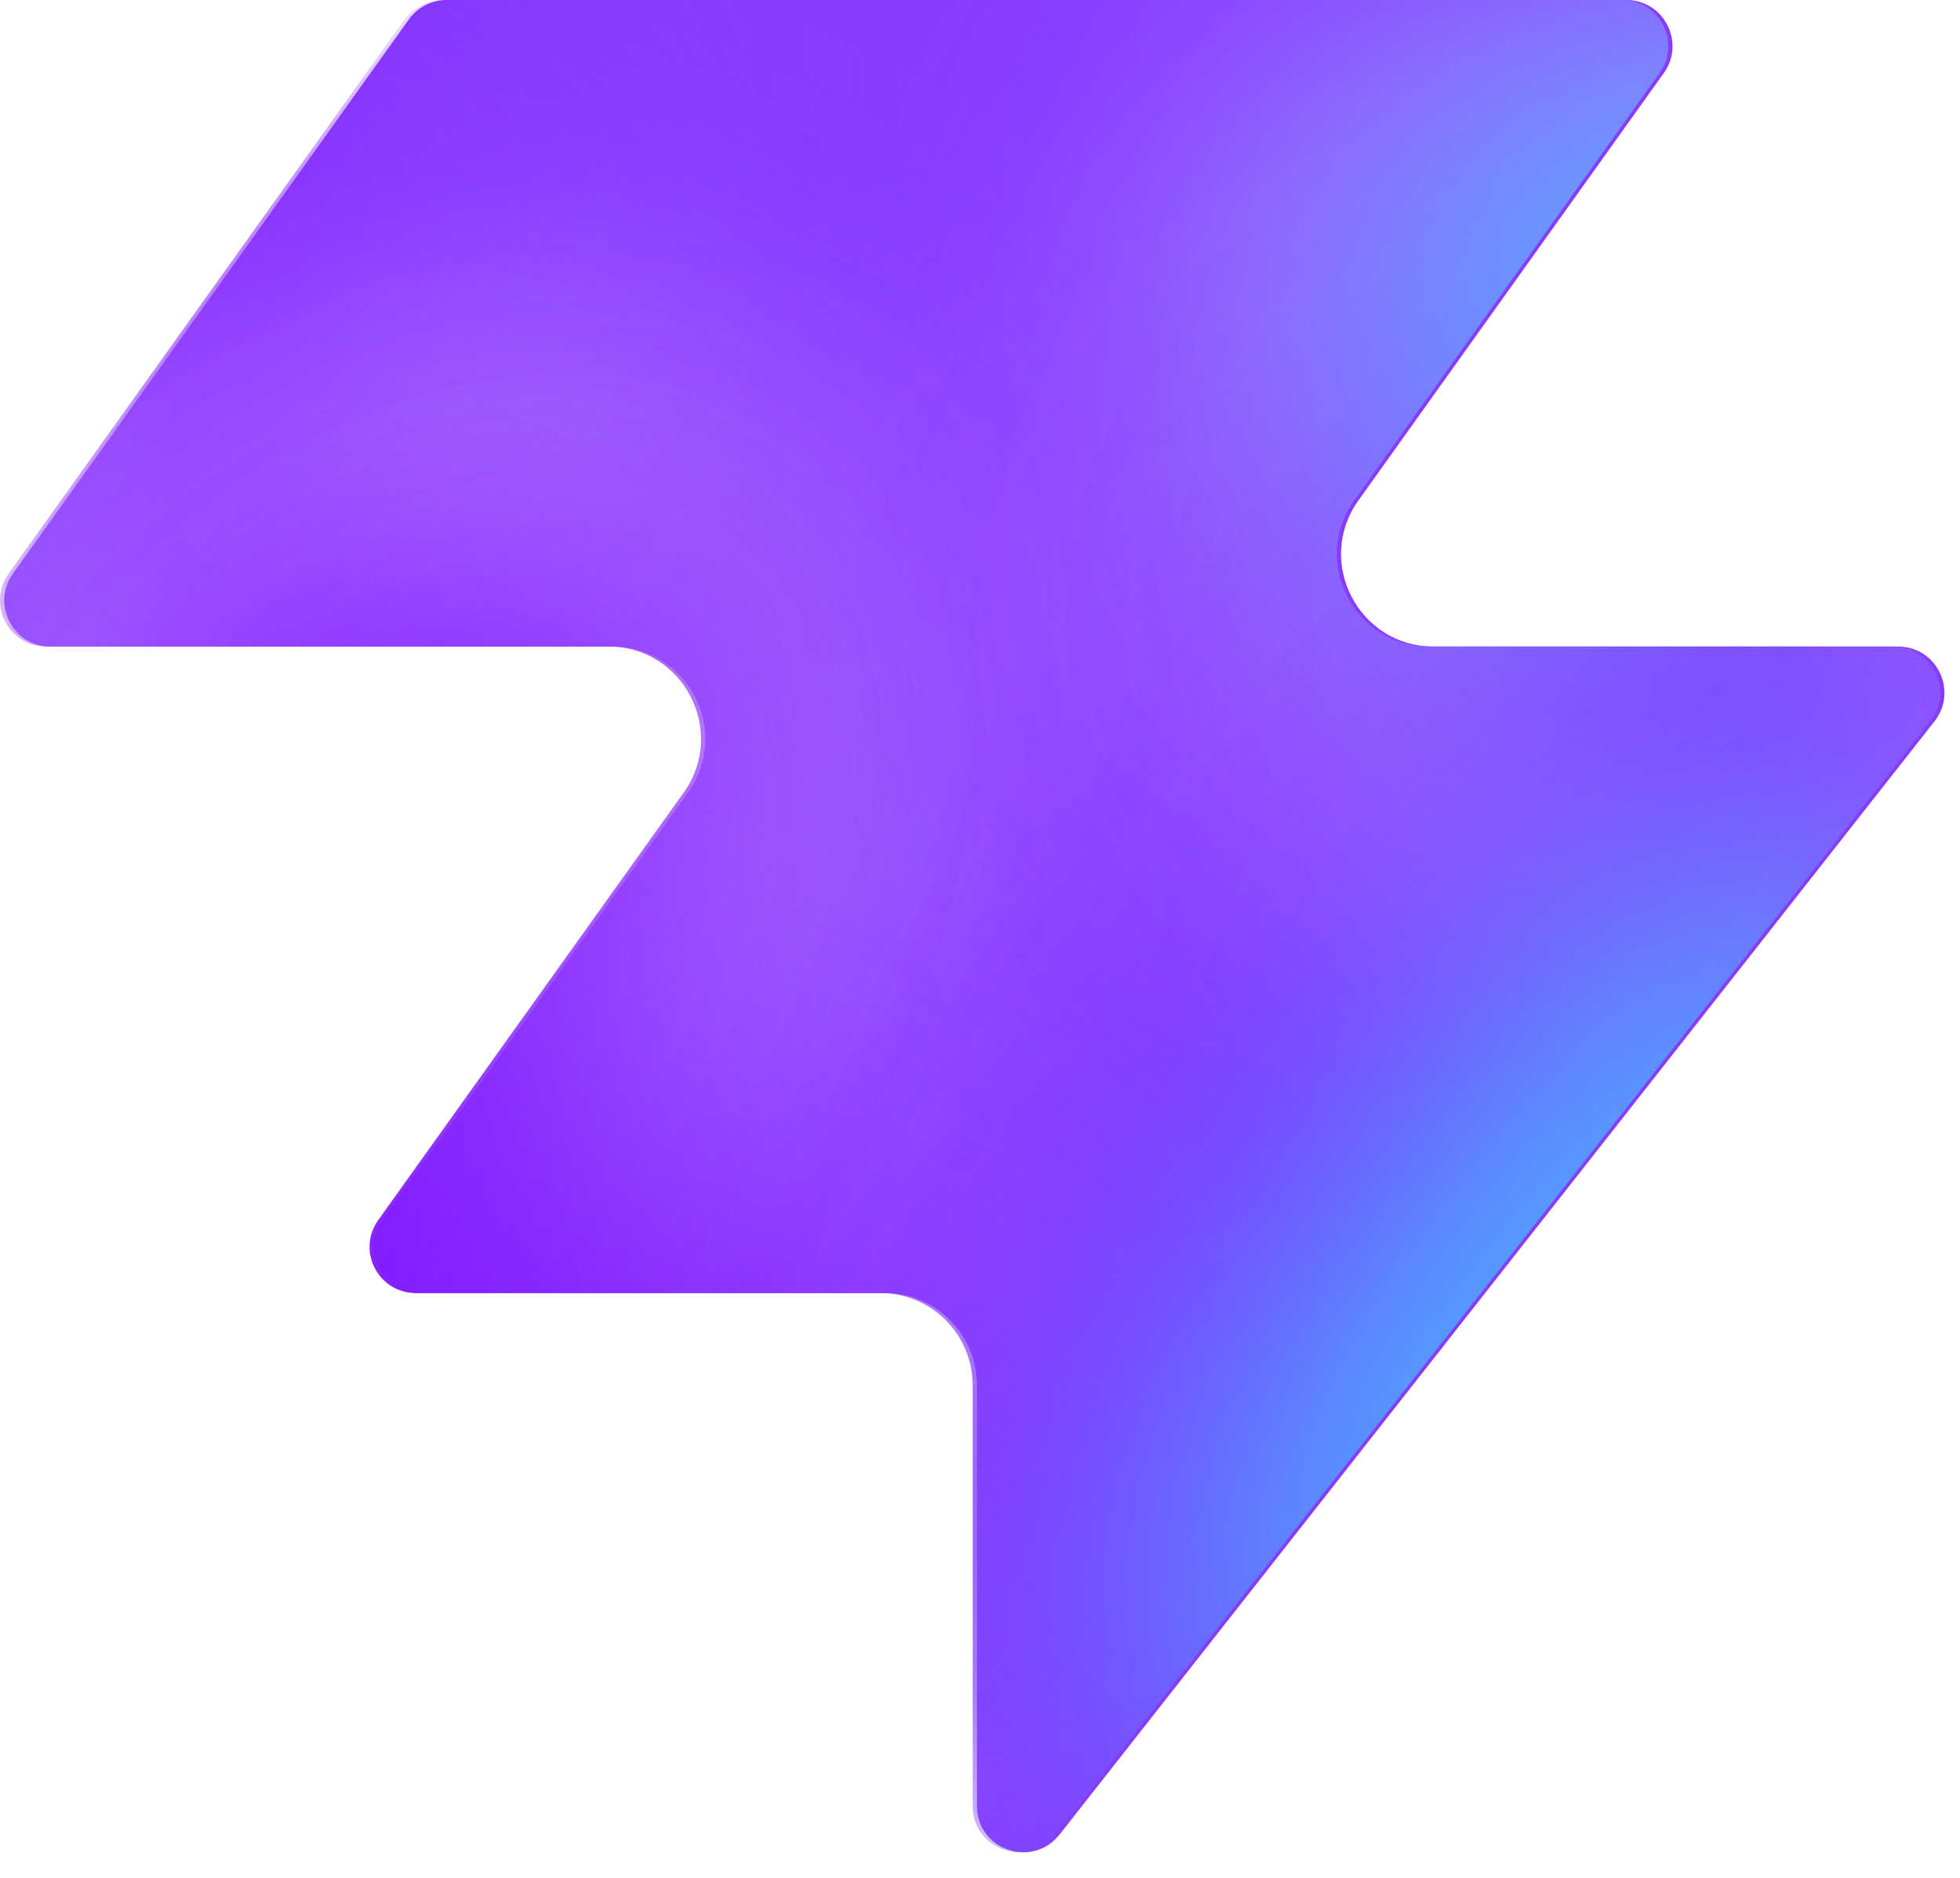
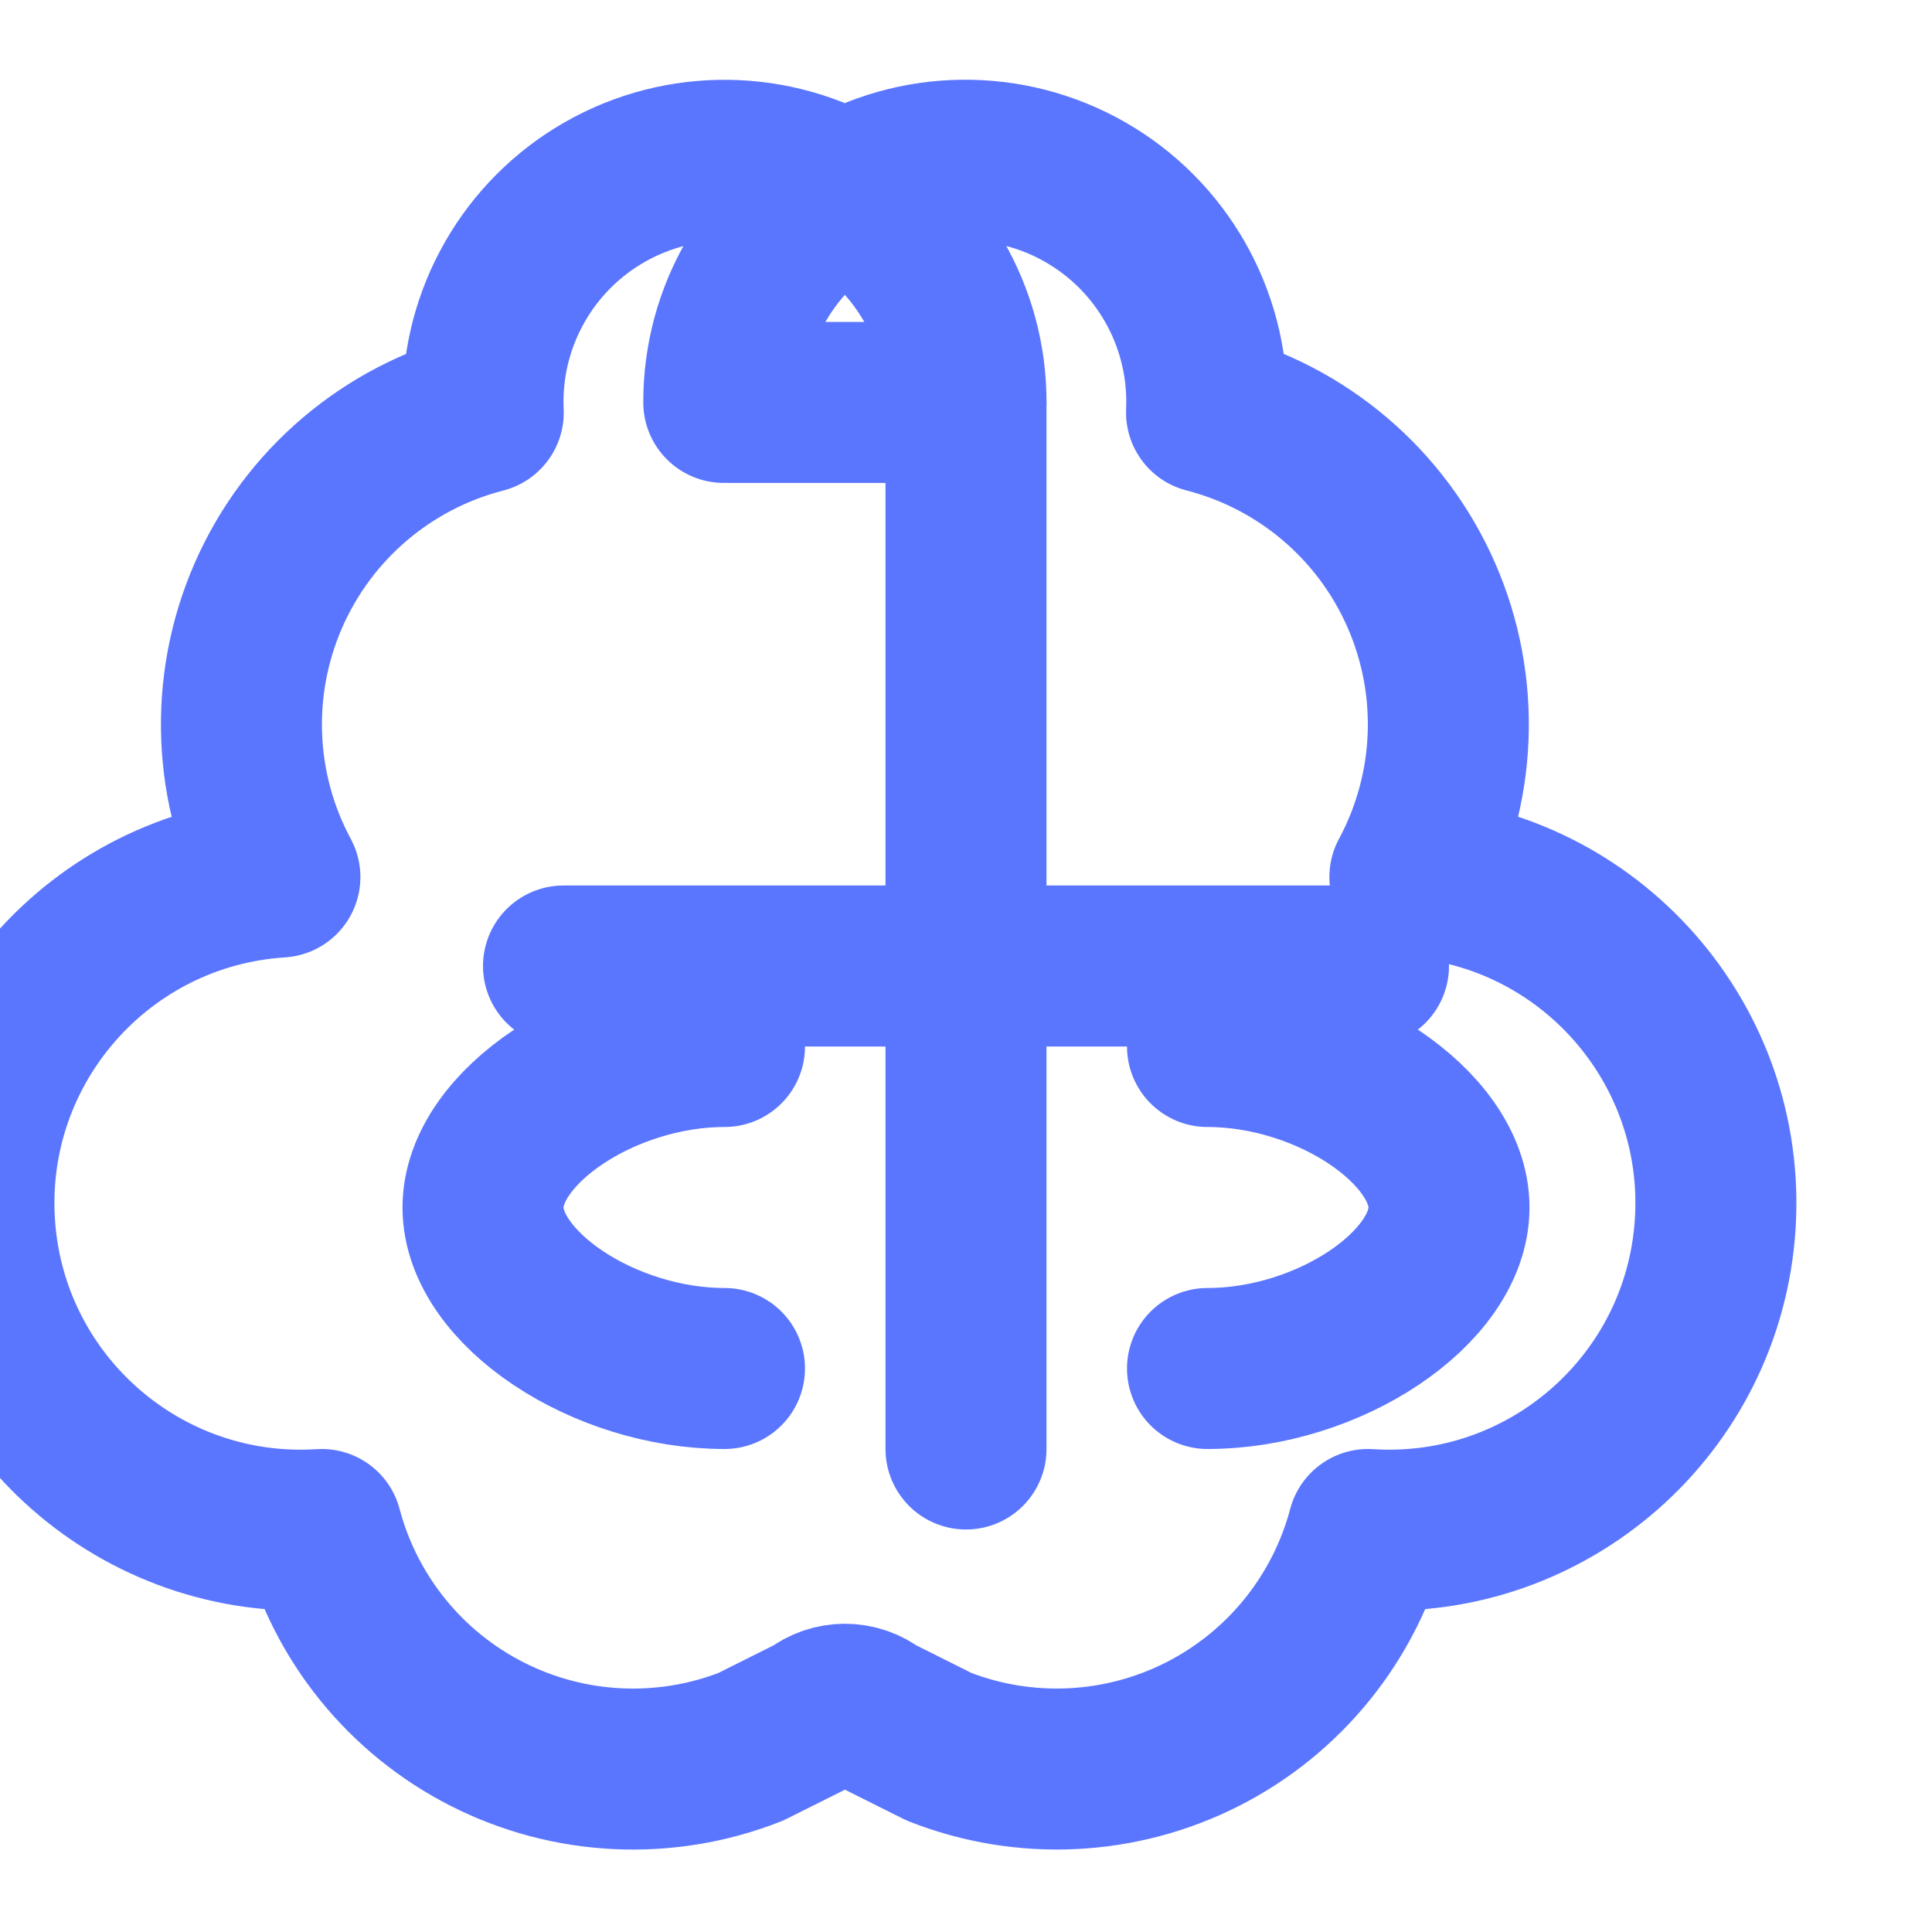
- <svg xmlns="http://www.w3.org/2000/svg" width="48" height="46" fill="none" viewBox="0 0 48 46">
-   <path fill="#863bff" d="M25.946 44.938c-.664.845-2.021.375-2.021-.698V33.937a2.26 2.26 0 0 0-2.262-2.262H10.287c-.92 0-1.456-1.04-.92-1.788l7.48-10.471c1.07-1.497 0-3.578-1.842-3.578H1.237c-.92 0-1.456-1.04-.92-1.788L10.013.474c.214-.297.556-.474.92-.474h28.894c.92 0 1.456 1.04.92 1.788l-7.48 10.471c-1.07 1.498 0 3.579 1.842 3.579h11.377c.943 0 1.473 1.088.89 1.83L25.947 44.94z" style="fill:#863bff;fill:color(display-p3 .525 .23 1);fill-opacity:1" />
-   <mask id="a" width="48" height="46" x="0" y="0" maskUnits="userSpaceOnUse" style="mask-type:alpha">
-     <path fill="#000" d="M25.842 44.938c-.664.844-2.021.375-2.021-.698V33.937a2.26 2.26 0 0 0-2.262-2.262H10.183c-.92 0-1.456-1.04-.92-1.788l7.48-10.471c1.07-1.498 0-3.579-1.842-3.579H1.133c-.92 0-1.456-1.04-.92-1.787L9.91.473c.214-.297.556-.474.92-.474h28.894c.92 0 1.456 1.04.92 1.788l-7.48 10.471c-1.07 1.498 0 3.578 1.842 3.578h11.377c.943 0 1.473 1.088.89 1.832L25.843 44.94z" style="fill:#000;fill-opacity:1" />
-   </mask>
-   <g mask="url(#a)">
-     <g filter="url(#b)">
-       <ellipse cx="5.508" cy="14.704" fill="#ede6ff" rx="5.508" ry="14.704" style="fill:#ede6ff;fill:color(display-p3 .927 .903 1);fill-opacity:1" transform="matrix(.00324 1 1 -.00324 -4.47 31.516)" />
-     </g>
-     <g filter="url(#c)">
-       <ellipse cx="10.399" cy="29.851" fill="#ede6ff" rx="10.399" ry="29.851" style="fill:#ede6ff;fill:color(display-p3 .927 .903 1);fill-opacity:1" transform="matrix(.00324 1 1 -.00324 -39.328 7.883)" />
-     </g>
-     <g filter="url(#d)">
-       <ellipse cx="5.508" cy="30.487" fill="#7e14ff" rx="5.508" ry="30.487" style="fill:#7e14ff;fill:color(display-p3 .492 .077 1);fill-opacity:1" transform="rotate(89.814 -25.913 -14.639)scale(1 -1)" />
-     </g>
-     <g filter="url(#e)">
-       <ellipse cx="5.508" cy="30.599" fill="#7e14ff" rx="5.508" ry="30.599" style="fill:#7e14ff;fill:color(display-p3 .492 .077 1);fill-opacity:1" transform="rotate(89.814 -32.644 -3.334)scale(1 -1)" />
-     </g>
-     <g filter="url(#f)">
-       <ellipse cx="5.508" cy="30.599" fill="#7e14ff" rx="5.508" ry="30.599" style="fill:#7e14ff;fill:color(display-p3 .492 .077 1);fill-opacity:1" transform="matrix(.00324 1 1 -.00324 -34.34 30.47)" />
-     </g>
-     <g filter="url(#g)">
-       <ellipse cx="14.072" cy="22.078" fill="#ede6ff" rx="14.072" ry="22.078" style="fill:#ede6ff;fill:color(display-p3 .927 .903 1);fill-opacity:1" transform="rotate(93.35 24.506 48.493)scale(-1 1)" />
-     </g>
-     <g filter="url(#h)">
-       <ellipse cx="3.47" cy="21.501" fill="#7e14ff" rx="3.47" ry="21.501" style="fill:#7e14ff;fill:color(display-p3 .492 .077 1);fill-opacity:1" transform="rotate(89.009 28.708 47.59)scale(-1 1)" />
-     </g>
-     <g filter="url(#i)">
-       <ellipse cx="3.47" cy="21.501" fill="#7e14ff" rx="3.47" ry="21.501" style="fill:#7e14ff;fill:color(display-p3 .492 .077 1);fill-opacity:1" transform="rotate(89.009 28.708 47.59)scale(-1 1)" />
-     </g>
-     <g filter="url(#j)">
-       <ellipse cx=".387" cy="8.972" fill="#7e14ff" rx="4.407" ry="29.108" style="fill:#7e14ff;fill:color(display-p3 .492 .077 1);fill-opacity:1" transform="rotate(39.51 .387 8.972)" />
-     </g>
-     <g filter="url(#k)">
-       <ellipse cx="47.523" cy="-6.092" fill="#7e14ff" rx="4.407" ry="29.108" style="fill:#7e14ff;fill:color(display-p3 .492 .077 1);fill-opacity:1" transform="rotate(37.892 47.523 -6.092)" />
-     </g>
-     <g filter="url(#l)">
-       <ellipse cx="41.412" cy="6.333" fill="#47bfff" rx="5.971" ry="9.665" style="fill:#47bfff;fill:color(display-p3 .28 .748 1);fill-opacity:1" transform="rotate(37.892 41.412 6.333)" />
-     </g>
-     <g filter="url(#m)">
-       <ellipse cx="-1.879" cy="38.332" fill="#7e14ff" rx="4.407" ry="29.108" style="fill:#7e14ff;fill:color(display-p3 .492 .077 1);fill-opacity:1" transform="rotate(37.892 -1.88 38.332)" />
-     </g>
-     <g filter="url(#n)">
-       <ellipse cx="-1.879" cy="38.332" fill="#7e14ff" rx="4.407" ry="29.108" style="fill:#7e14ff;fill:color(display-p3 .492 .077 1);fill-opacity:1" transform="rotate(37.892 -1.88 38.332)" />
-     </g>
-     <g filter="url(#o)">
-       <ellipse cx="35.651" cy="29.907" fill="#7e14ff" rx="4.407" ry="29.108" style="fill:#7e14ff;fill:color(display-p3 .492 .077 1);fill-opacity:1" transform="rotate(37.892 35.651 29.907)" />
-     </g>
-     <g filter="url(#p)">
-       <ellipse cx="38.418" cy="32.4" fill="#47bfff" rx="5.971" ry="15.297" style="fill:#47bfff;fill:color(display-p3 .28 .748 1);fill-opacity:1" transform="rotate(37.892 38.418 32.4)" />
-     </g>
-   </g>
-   <defs>
-     <filter id="b" width="60.045" height="41.654" x="-19.77" y="16.149" color-interpolation-filters="sRGB" filterUnits="userSpaceOnUse">
-       <feFlood flood-opacity="0" result="BackgroundImageFix" />
-       <feBlend in="SourceGraphic" in2="BackgroundImageFix" result="shape" />
-       <feGaussianBlur result="effect1_foregroundBlur_2002_17158" stdDeviation="7.659" />
-     </filter>
-     <filter id="c" width="90.34" height="51.437" x="-54.613" y="-7.533" color-interpolation-filters="sRGB" filterUnits="userSpaceOnUse">
-       <feFlood flood-opacity="0" result="BackgroundImageFix" />
-       <feBlend in="SourceGraphic" in2="BackgroundImageFix" result="shape" />
-       <feGaussianBlur result="effect1_foregroundBlur_2002_17158" stdDeviation="7.659" />
-     </filter>
-     <filter id="d" width="79.355" height="29.4" x="-49.64" y="2.03" color-interpolation-filters="sRGB" filterUnits="userSpaceOnUse">
-       <feFlood flood-opacity="0" result="BackgroundImageFix" />
-       <feBlend in="SourceGraphic" in2="BackgroundImageFix" result="shape" />
-       <feGaussianBlur result="effect1_foregroundBlur_2002_17158" stdDeviation="4.596" />
-     </filter>
-     <filter id="e" width="79.579" height="29.4" x="-45.045" y="20.029" color-interpolation-filters="sRGB" filterUnits="userSpaceOnUse">
-       <feFlood flood-opacity="0" result="BackgroundImageFix" />
-       <feBlend in="SourceGraphic" in2="BackgroundImageFix" result="shape" />
-       <feGaussianBlur result="effect1_foregroundBlur_2002_17158" stdDeviation="4.596" />
-     </filter>
-     <filter id="f" width="79.579" height="29.4" x="-43.513" y="21.178" color-interpolation-filters="sRGB" filterUnits="userSpaceOnUse">
-       <feFlood flood-opacity="0" result="BackgroundImageFix" />
-       <feBlend in="SourceGraphic" in2="BackgroundImageFix" result="shape" />
-       <feGaussianBlur result="effect1_foregroundBlur_2002_17158" stdDeviation="4.596" />
-     </filter>
-     <filter id="g" width="74.749" height="58.852" x="15.756" y="-17.901" color-interpolation-filters="sRGB" filterUnits="userSpaceOnUse">
-       <feFlood flood-opacity="0" result="BackgroundImageFix" />
-       <feBlend in="SourceGraphic" in2="BackgroundImageFix" result="shape" />
-       <feGaussianBlur result="effect1_foregroundBlur_2002_17158" stdDeviation="7.659" />
-     </filter>
-     <filter id="h" width="61.377" height="25.362" x="23.548" y="2.284" color-interpolation-filters="sRGB" filterUnits="userSpaceOnUse">
-       <feFlood flood-opacity="0" result="BackgroundImageFix" />
-       <feBlend in="SourceGraphic" in2="BackgroundImageFix" result="shape" />
-       <feGaussianBlur result="effect1_foregroundBlur_2002_17158" stdDeviation="4.596" />
-     </filter>
-     <filter id="i" width="61.377" height="25.362" x="23.548" y="2.284" color-interpolation-filters="sRGB" filterUnits="userSpaceOnUse">
-       <feFlood flood-opacity="0" result="BackgroundImageFix" />
-       <feBlend in="SourceGraphic" in2="BackgroundImageFix" result="shape" />
-       <feGaussianBlur result="effect1_foregroundBlur_2002_17158" stdDeviation="4.596" />
-     </filter>
-     <filter id="j" width="56.045" height="63.649" x="-27.636" y="-22.853" color-interpolation-filters="sRGB" filterUnits="userSpaceOnUse">
-       <feFlood flood-opacity="0" result="BackgroundImageFix" />
-       <feBlend in="SourceGraphic" in2="BackgroundImageFix" result="shape" />
-       <feGaussianBlur result="effect1_foregroundBlur_2002_17158" stdDeviation="4.596" />
-     </filter>
-     <filter id="k" width="54.814" height="64.646" x="20.116" y="-38.415" color-interpolation-filters="sRGB" filterUnits="userSpaceOnUse">
-       <feFlood flood-opacity="0" result="BackgroundImageFix" />
-       <feBlend in="SourceGraphic" in2="BackgroundImageFix" result="shape" />
-       <feGaussianBlur result="effect1_foregroundBlur_2002_17158" stdDeviation="4.596" />
-     </filter>
-     <filter id="l" width="33.541" height="35.313" x="24.641" y="-11.323" color-interpolation-filters="sRGB" filterUnits="userSpaceOnUse">
-       <feFlood flood-opacity="0" result="BackgroundImageFix" />
-       <feBlend in="SourceGraphic" in2="BackgroundImageFix" result="shape" />
-       <feGaussianBlur result="effect1_foregroundBlur_2002_17158" stdDeviation="4.596" />
-     </filter>
-     <filter id="m" width="54.814" height="64.646" x="-29.286" y="6.009" color-interpolation-filters="sRGB" filterUnits="userSpaceOnUse">
-       <feFlood flood-opacity="0" result="BackgroundImageFix" />
-       <feBlend in="SourceGraphic" in2="BackgroundImageFix" result="shape" />
-       <feGaussianBlur result="effect1_foregroundBlur_2002_17158" stdDeviation="4.596" />
-     </filter>
-     <filter id="n" width="54.814" height="64.646" x="-29.286" y="6.009" color-interpolation-filters="sRGB" filterUnits="userSpaceOnUse">
-       <feFlood flood-opacity="0" result="BackgroundImageFix" />
-       <feBlend in="SourceGraphic" in2="BackgroundImageFix" result="shape" />
-       <feGaussianBlur result="effect1_foregroundBlur_2002_17158" stdDeviation="4.596" />
-     </filter>
-     <filter id="o" width="54.814" height="64.646" x="8.244" y="-2.416" color-interpolation-filters="sRGB" filterUnits="userSpaceOnUse">
-       <feFlood flood-opacity="0" result="BackgroundImageFix" />
-       <feBlend in="SourceGraphic" in2="BackgroundImageFix" result="shape" />
-       <feGaussianBlur result="effect1_foregroundBlur_2002_17158" stdDeviation="4.596" />
-     </filter>
-     <filter id="p" width="39.409" height="43.623" x="18.713" y="10.588" color-interpolation-filters="sRGB" filterUnits="userSpaceOnUse">
-       <feFlood flood-opacity="0" result="BackgroundImageFix" />
-       <feBlend in="SourceGraphic" in2="BackgroundImageFix" result="shape" />
-       <feGaussianBlur result="effect1_foregroundBlur_2002_17158" stdDeviation="4.596" />
-     </filter>
-   </defs>
+ <svg xmlns="http://www.w3.org/2000/svg" width="32" height="32" viewBox="0 0 24 24" fill="none" stroke="#5b76fe" stroke-width="2" stroke-linecap="round" stroke-linejoin="round">
+   <path d="M12 5a3 3 0 1 0-5.997.125 4 4 0 0 0-2.526 5.77 4 4 0 0 0 .52 8.105 4 4 0 0 0 5.327 2.7l.8-.4a.6.6 0 0 1 .744 0l.8.4a4 4 0 0 0 5.326-2.7 4 4 0 0 0 .52-8.106 4 4 0 0 0-2.526-5.77 3 3 0 1 0-5.997-.125Zm-3 12c-1.5 0-3-1-3-2s1.5-2 3-2" />
+   <path d="M15 17c1.5 0 3-1 3-2s-1.5-2-3-2" />
+   <path d="M12 5v13" />
+   <path d="M7 12h10" />
</svg>
